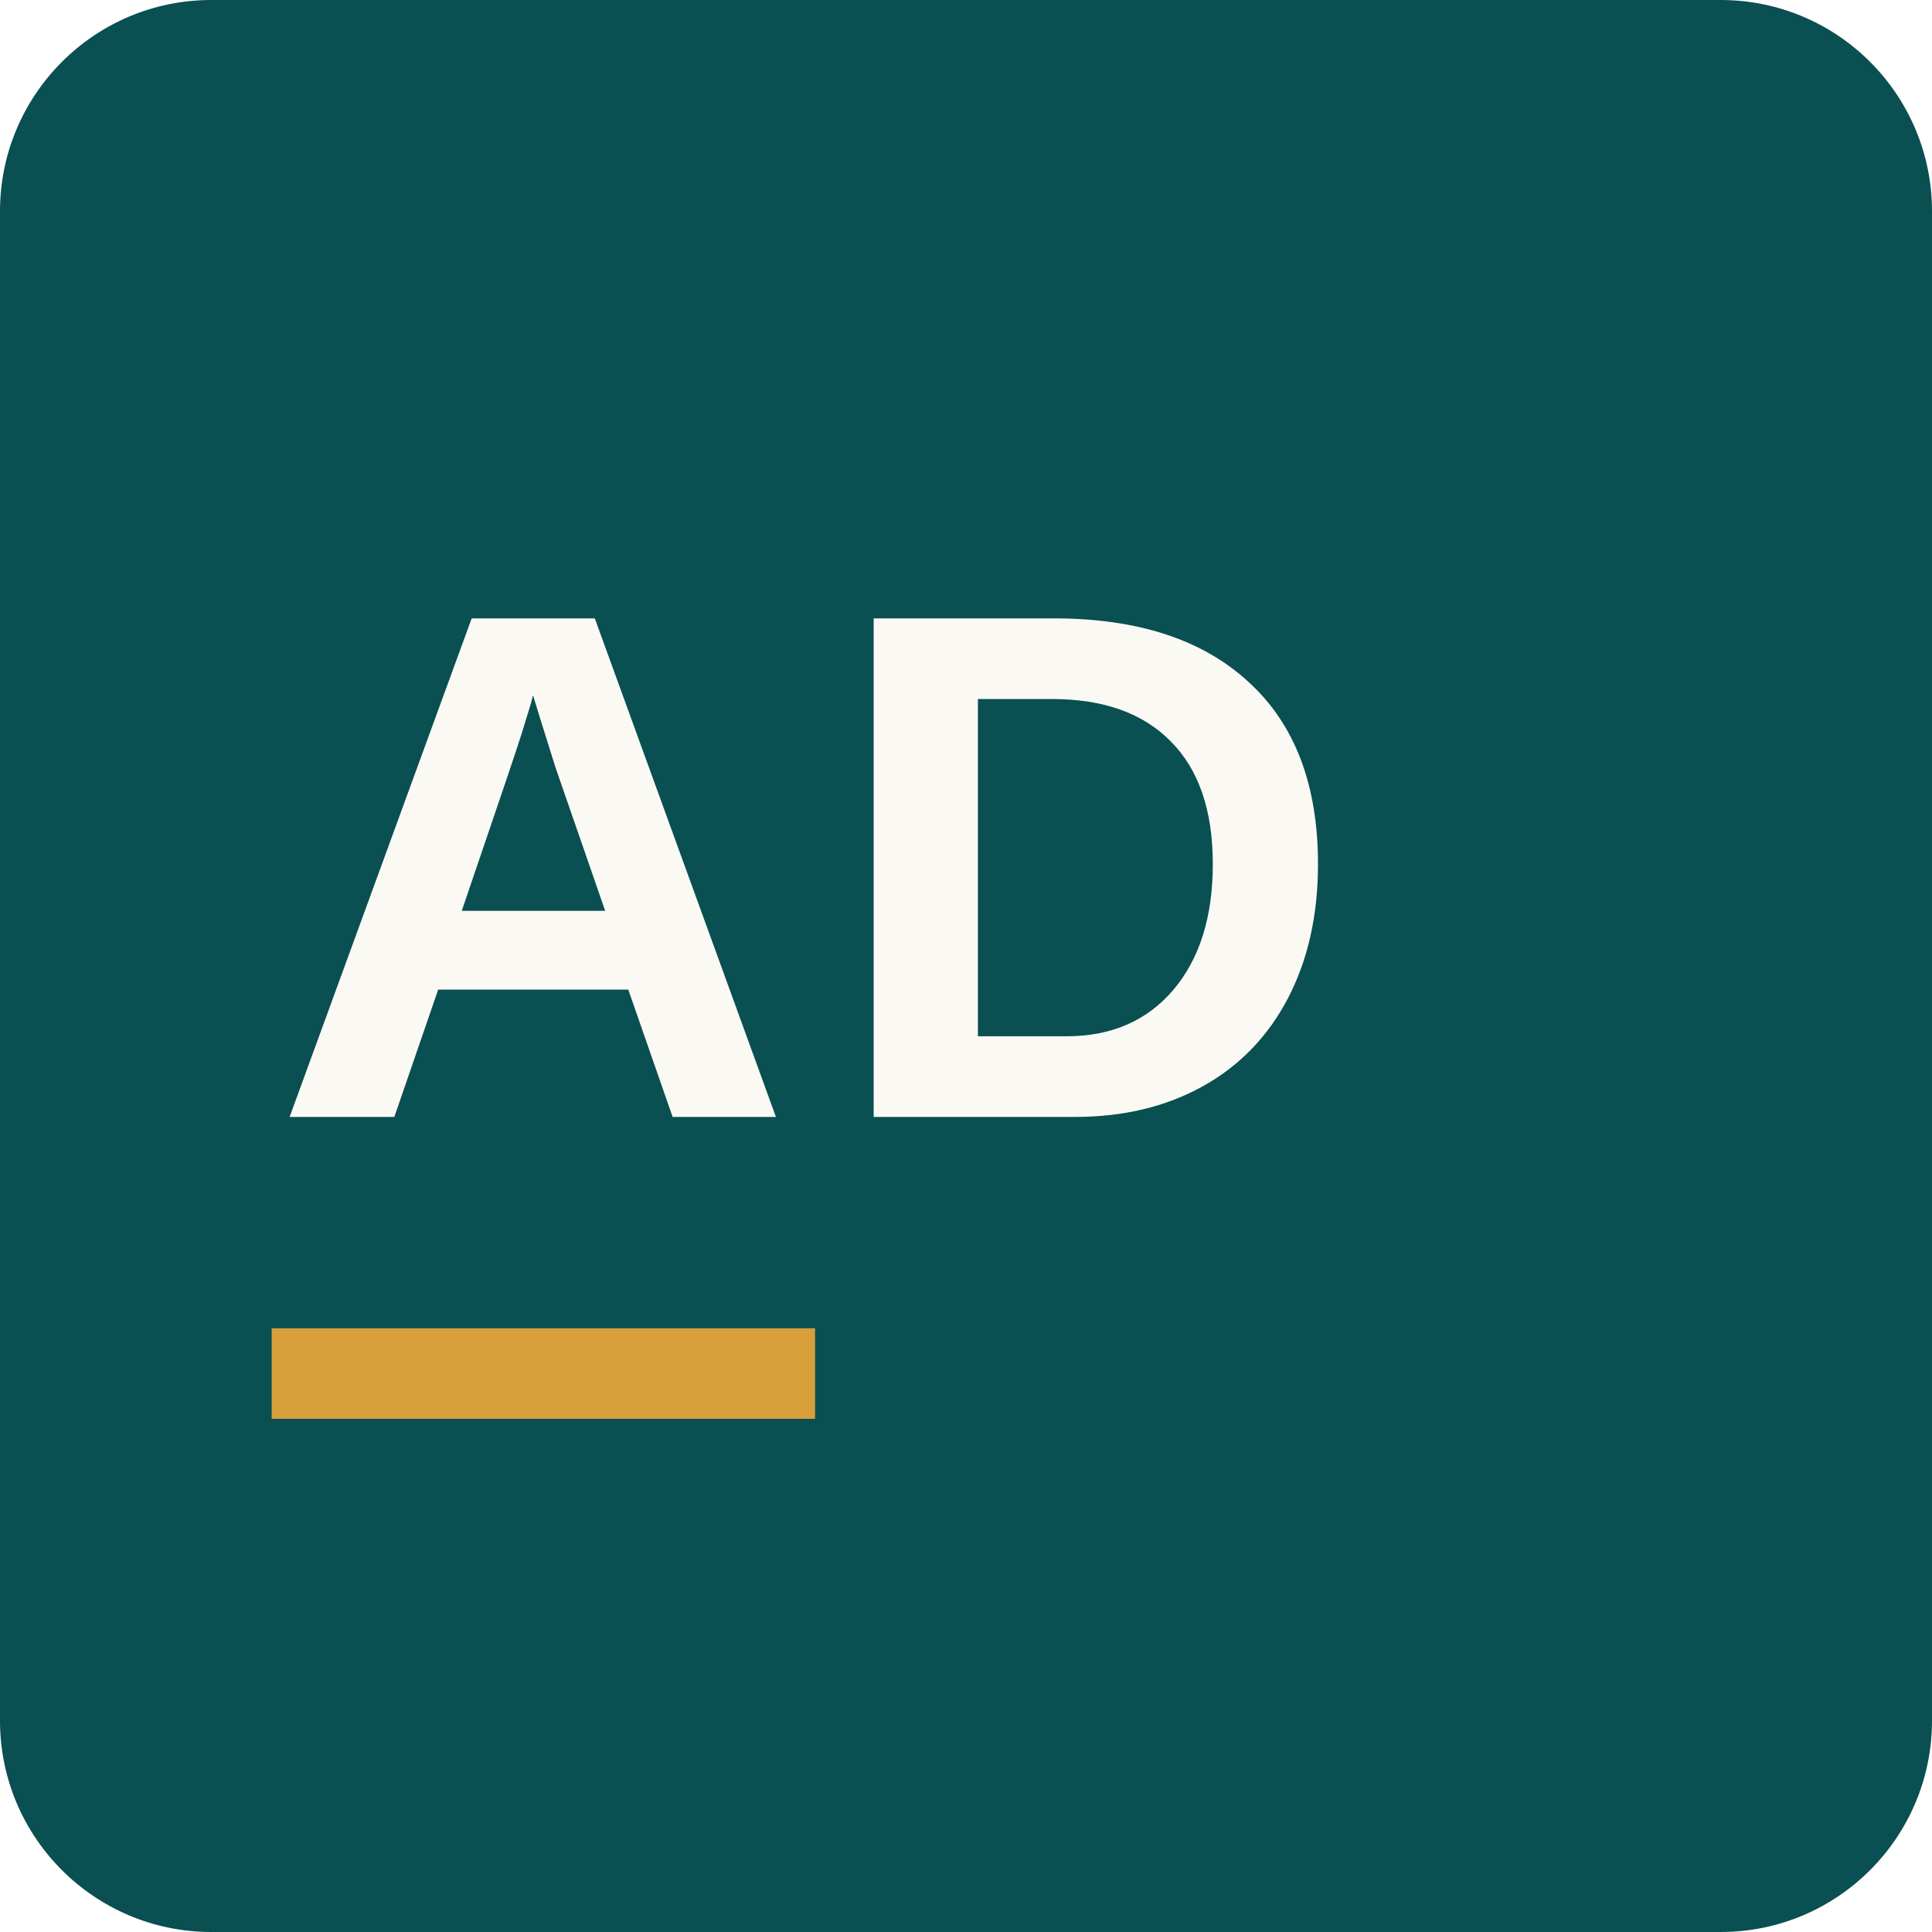
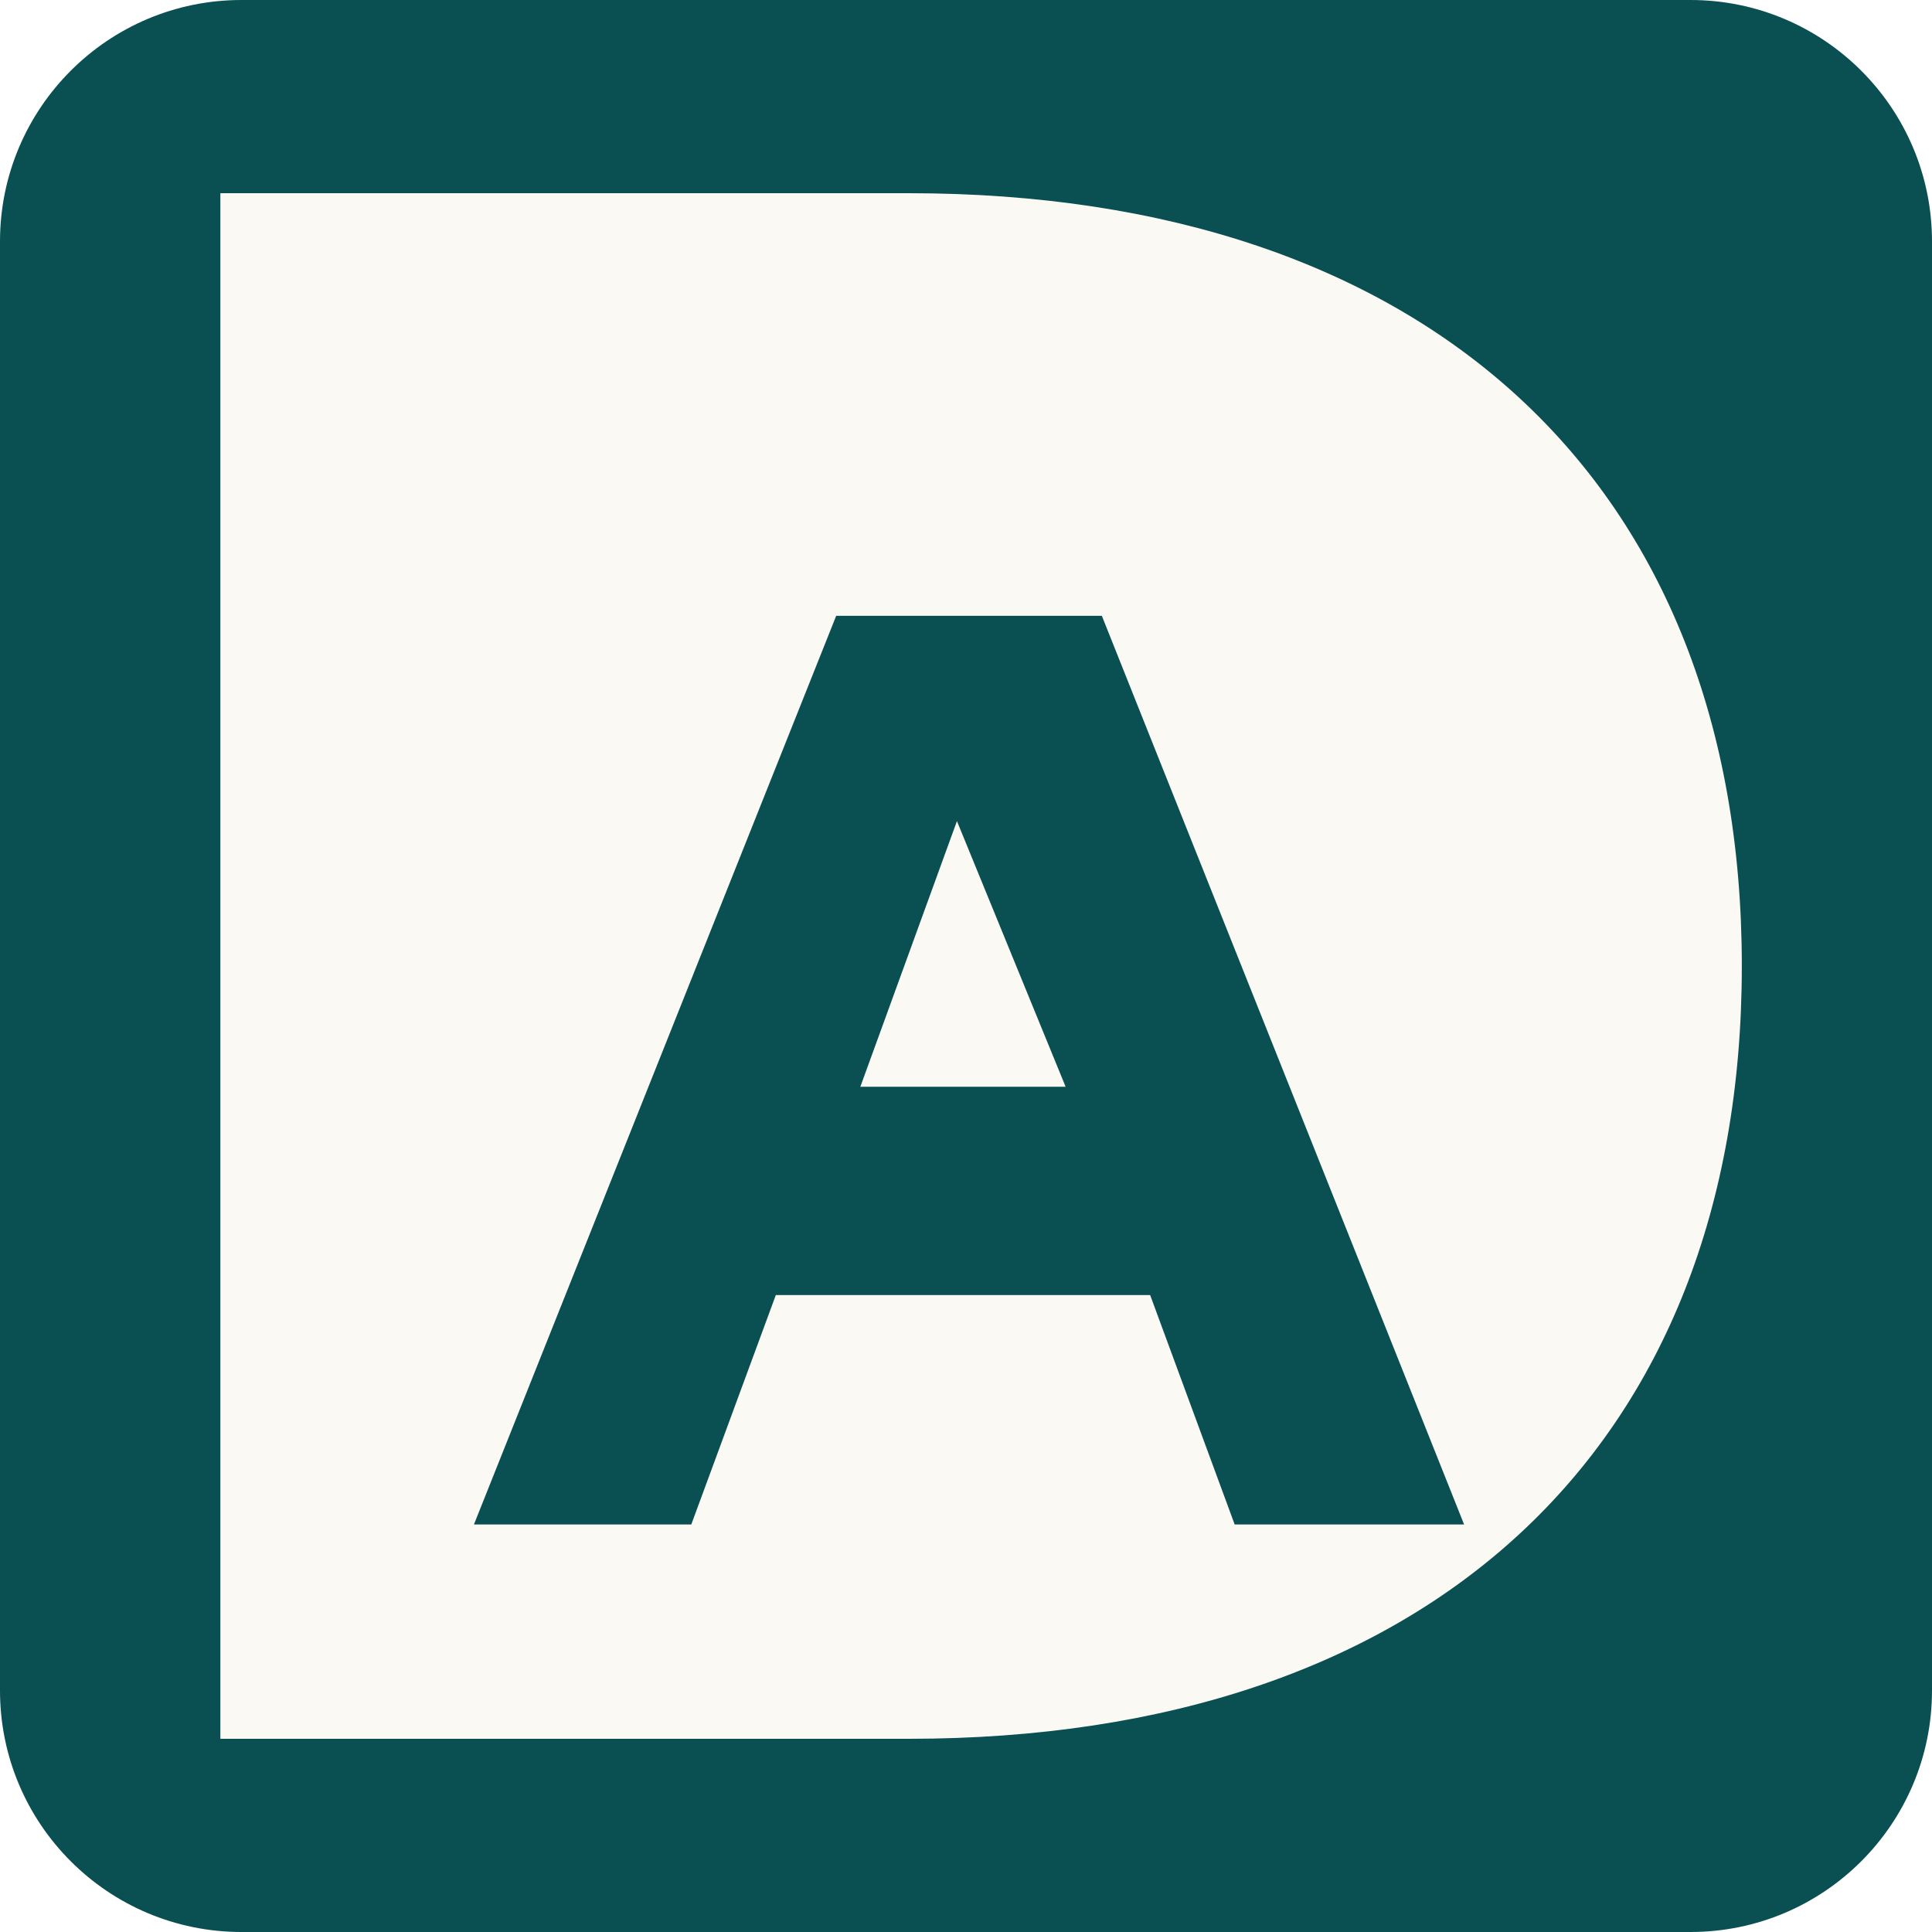
<svg xmlns="http://www.w3.org/2000/svg" viewBox="0 0 64 64" role="img" aria-label="Adaptance">
-   <rect width="64" height="64" rx="7" fill="#0A4F52" />
-   <text x="9" y="37" fill="#FBF9F4" font-family="Arial, Helvetica, sans-serif" font-size="24" font-weight="700" letter-spacing="1">AD</text>
-   <rect x="9" y="44" width="18" height="3" fill="#D8A03B" />
+   <rect width="64" height="64" rx="8" fill="#0A4F52" />
+   <path fill="#FBF9F4" fill-rule="evenodd" d="M7.3 6.4h22.8c17.2 0 27.6 9.6 27.6 25.6S47.3 57.6 30.1 57.6H7.3V6.4Zm20.4 14-12 30.1h7.2l2.8-7.6h12.4l2.8 7.6h7.6l-12-30.1h-8.8Zm.8 15.6 3.2-8.8 3.6 8.8h-6.8Z" />
</svg>
